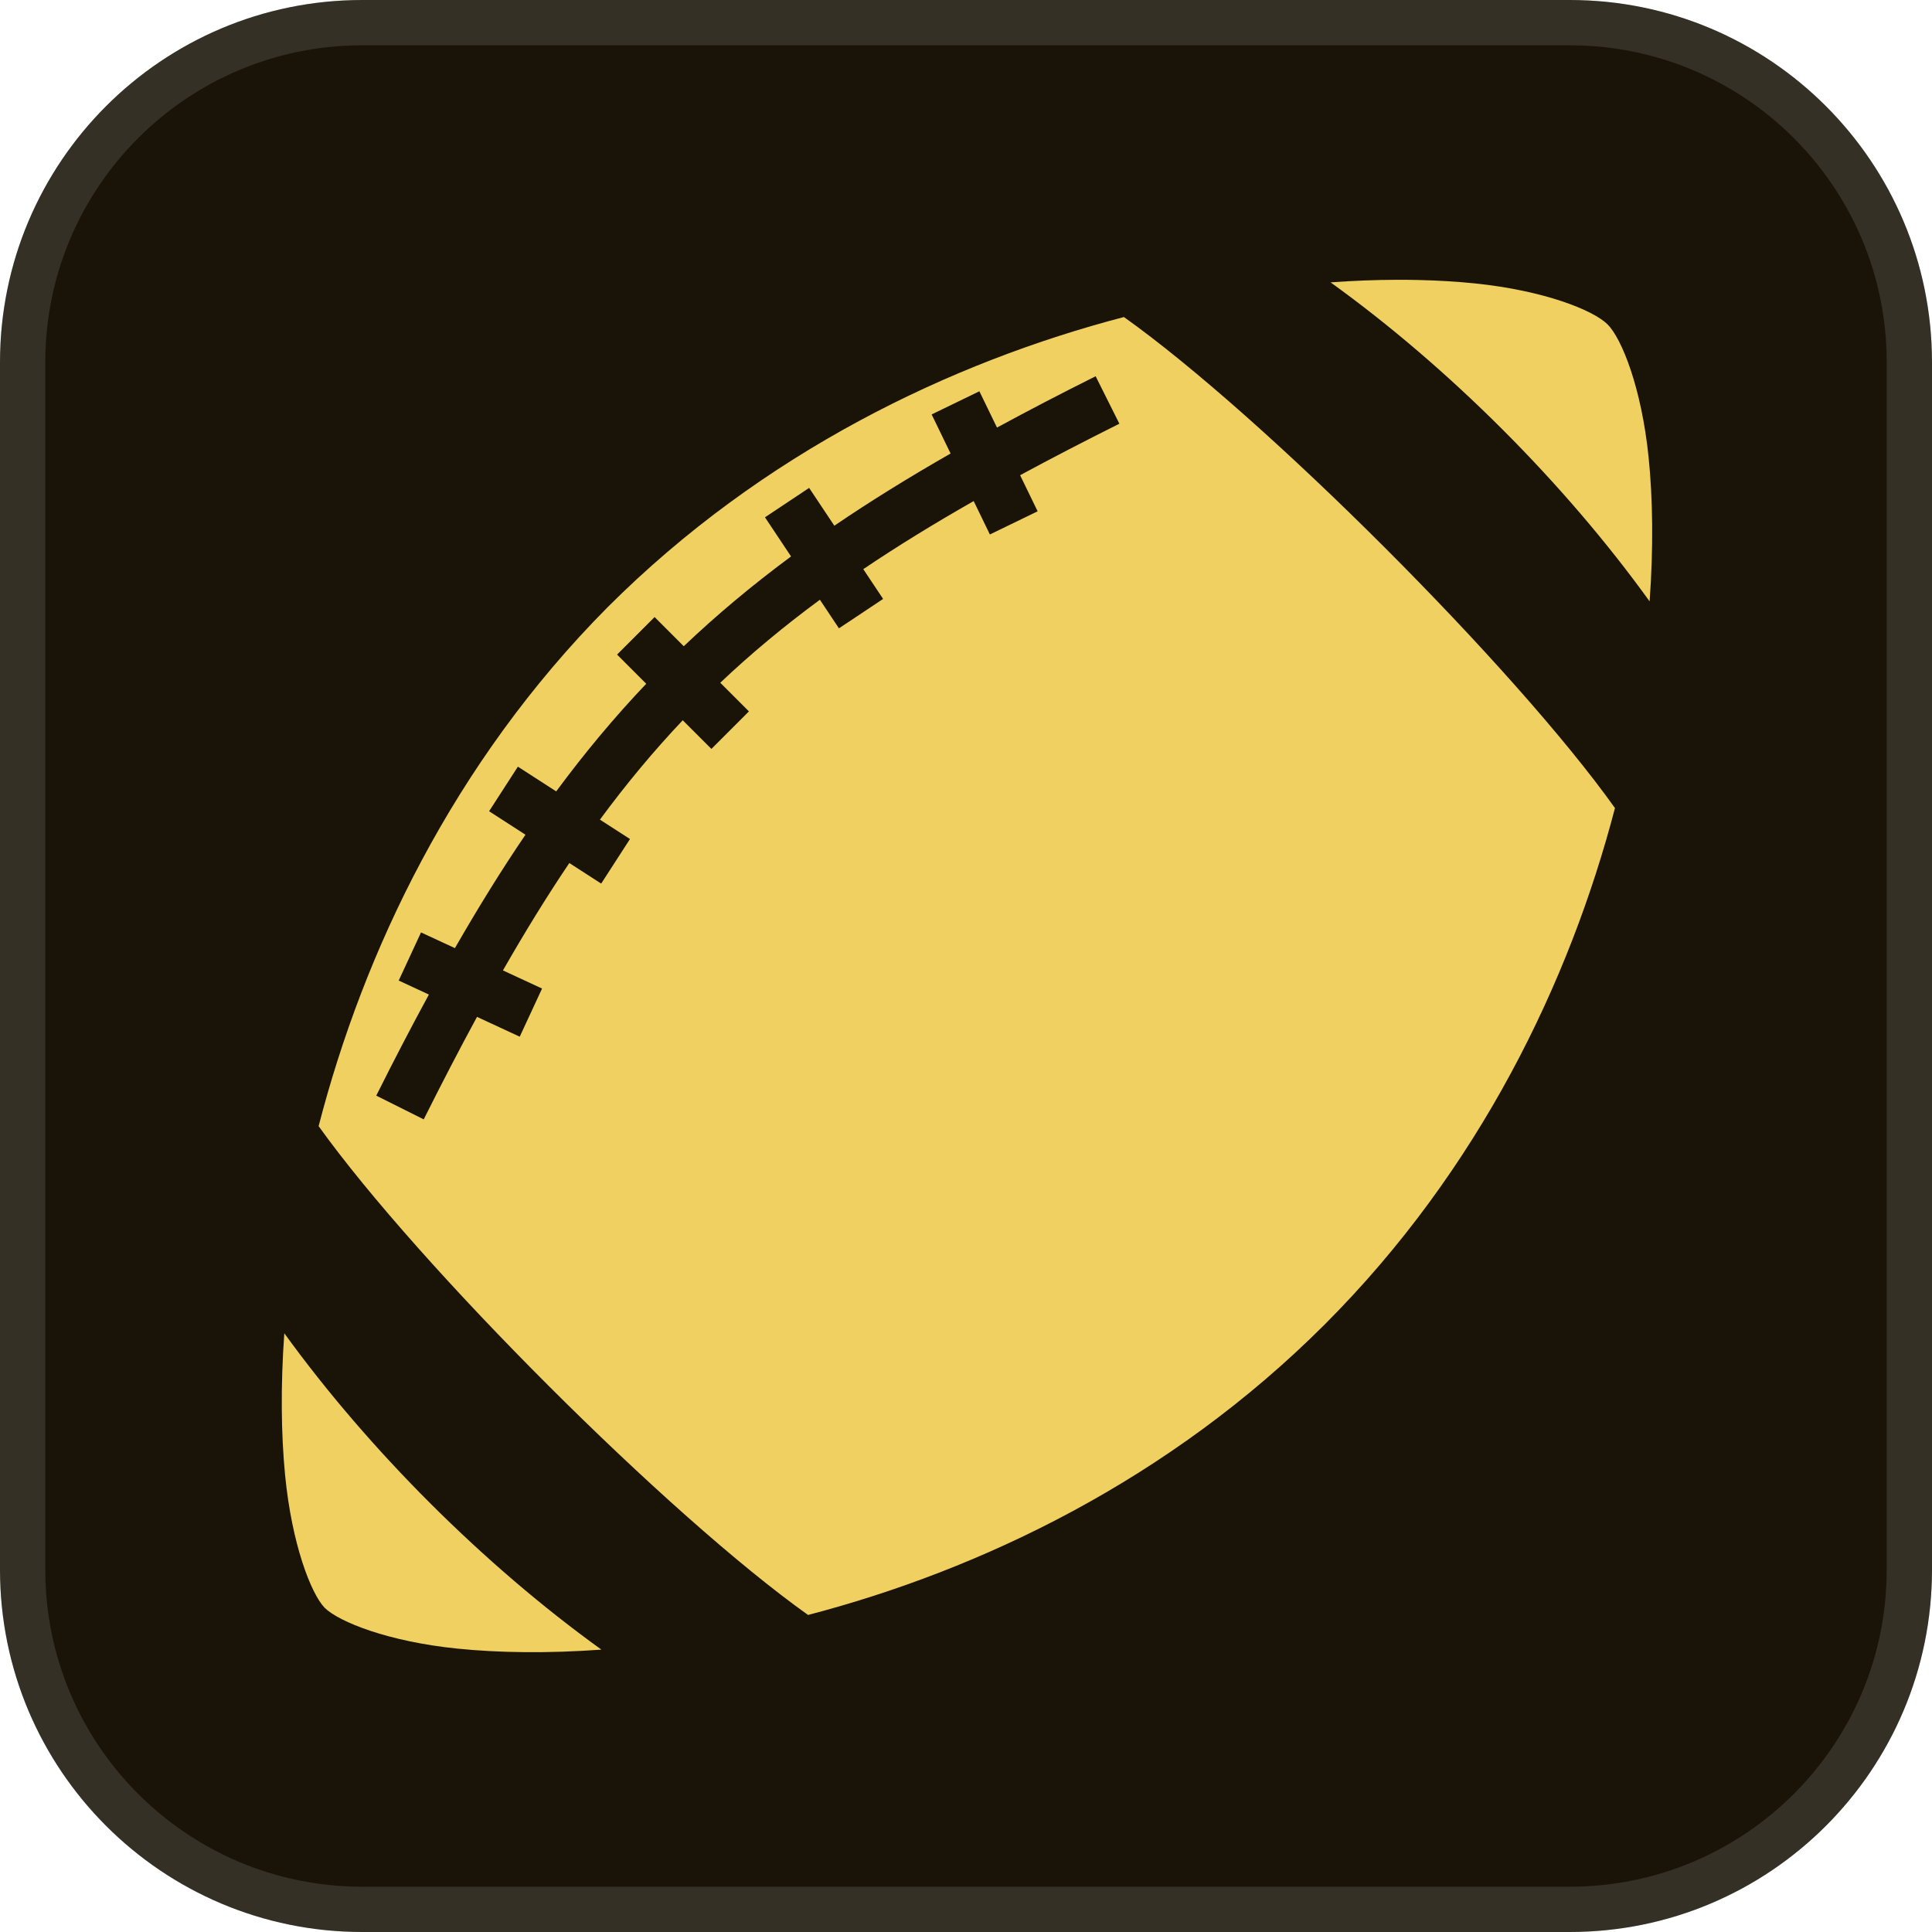
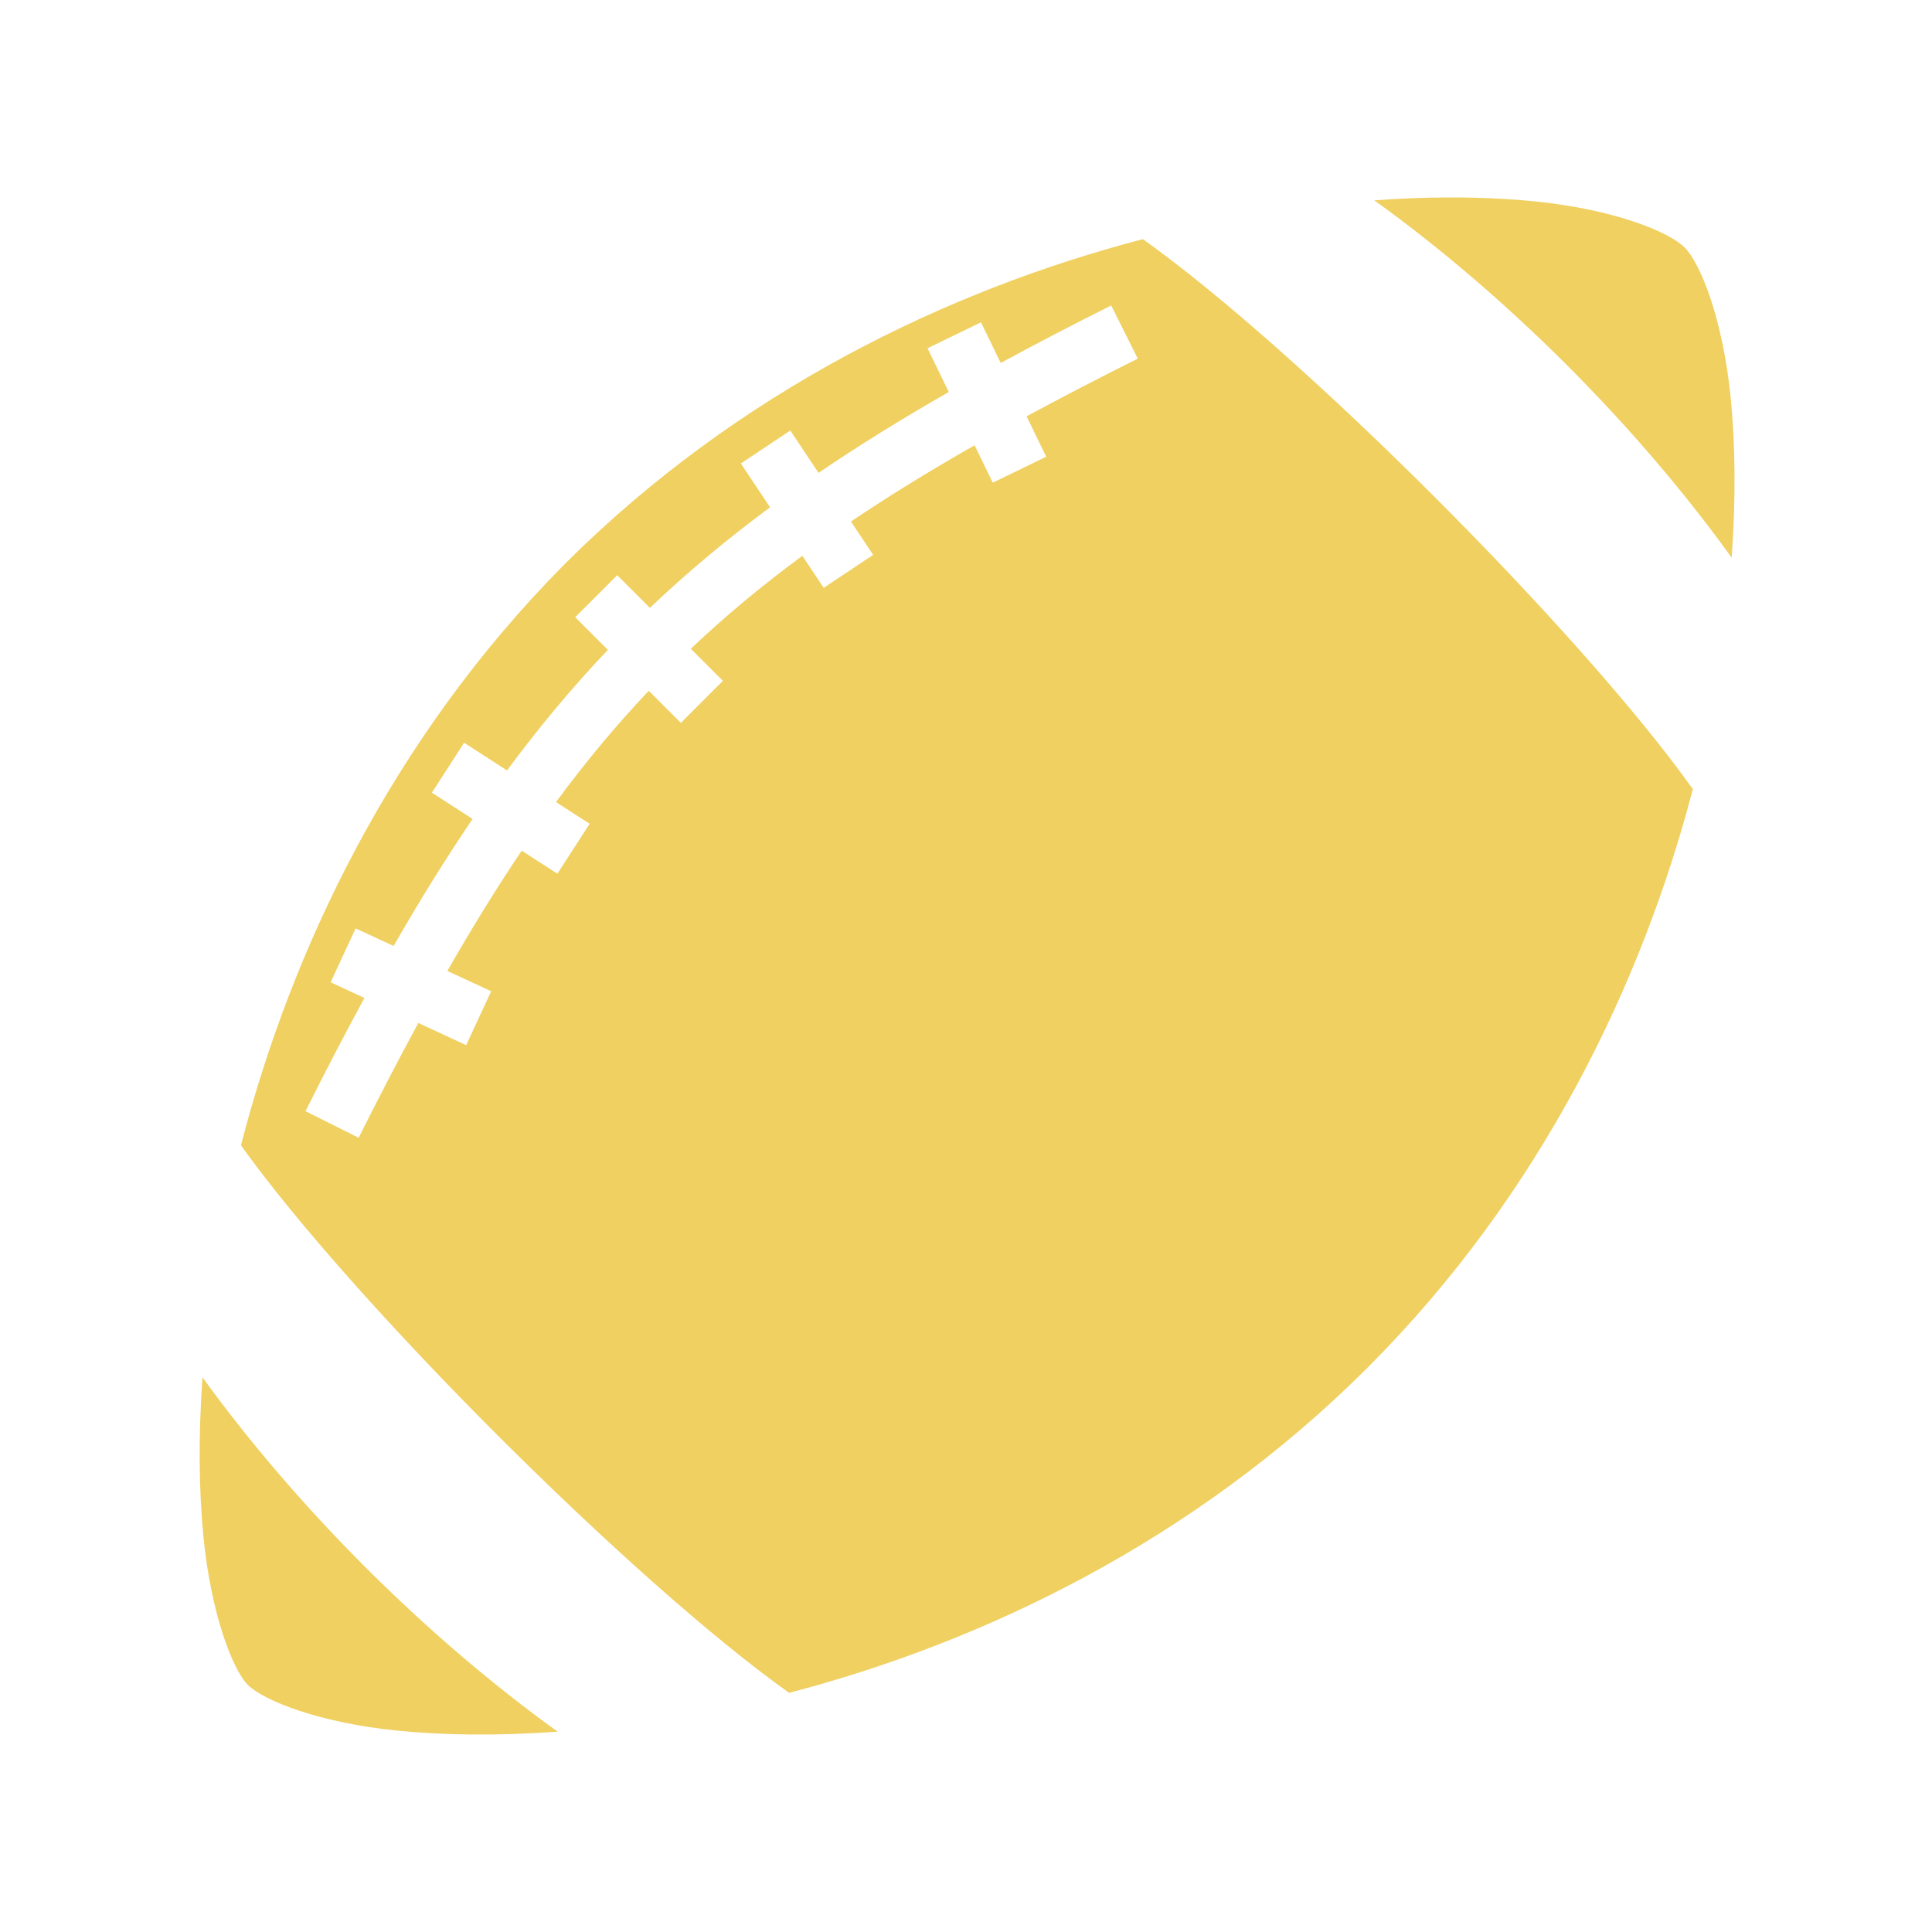
<svg xmlns="http://www.w3.org/2000/svg" viewBox="0 0 64 64" fill="none">
-   <rect width="64" height="64" rx="12" fill="#1a1408" />
-   <rect x="0.75" y="0.75" width="62.5" height="62.5" rx="11.25" fill="none" stroke="rgba(255,255,255,0.12)" stroke-width="1.5" />
-   <svg x="7" y="7" width="50" height="50" viewBox="0 0 512 512" preserveAspectRatio="xMidYMid meet">
+   <svg x="4" y="4" width="56" height="56" viewBox="0 0 512 512" preserveAspectRatio="xMidYMid meet">
    <path fill="#f0d060" d="M402.105 23.23c-7.135.02-14.64.307-22.437.872c40.125 28.894 79.33 68.1 108.227 108.224c1.316-18.198 1.093-34.787-.348-48.912c-2.398-23.496-9.092-40.233-13.91-45.05c-4.818-4.82-21.555-11.513-45.05-13.91c-5.875-.6-12.173-.99-18.835-1.147c-2.498-.06-5.05-.086-7.647-.078zm-92.53 12.63c-58.62 15.315-122.552 45.856-175.186 98.48C81.94 187.202 51.592 251.473 36.4 310.324c34.234 47.728 118.68 132.105 166.024 165.815c58.63-15.317 122.572-45.864 175.21-98.503c52.64-52.64 83.187-116.582 98.503-175.21c-33.886-47.59-118.976-132.68-166.566-166.566zm-9.6 20.09l8.05 16.1c-11.915 5.958-23.11 11.755-33.668 17.47l5.94 12.242l-16.195 7.857l-5.498-11.33c-13.5 7.696-25.94 15.33-37.448 23.097l6.725 10.095l-14.98 9.98l-6.463-9.702c-12.19 8.987-23.36 18.27-33.796 28.154l9.723 9.723l-12.726 12.726l-9.723-9.722c-9.86 10.414-19.125 21.552-28.092 33.71l10.19 6.578l-9.764 15.12l-10.805-6.976c-7.575 11.217-15.02 23.32-22.52 36.424l13.266 6.154l-7.573 16.33l-14.49-6.722c-5.914 10.885-11.908 22.43-18.076 34.767l-16.1-8.05c6.045-12.092 11.97-23.495 17.853-34.288l-10.24-4.75l7.574-16.328l11.496 5.33c7.924-13.797 15.84-26.587 23.93-38.473l-12.334-7.965l9.762-15.12l12.996 8.39c9.726-13.15 19.805-25.223 30.543-36.514l-9.893-9.895l12.726-12.726l9.895 9.894c11.258-10.705 23.293-20.757 36.396-30.456L187.81 103.8l14.98-9.98l8.548 12.83c12.162-8.283 25.268-16.382 39.437-24.496l-6.43-13.25l16.194-7.857l5.974 12.312c10.55-5.737 21.673-11.517 33.46-17.41zM24.76 380.583c-1.275 17.855-1.087 34.14.26 48.047c2.277 23.475 8.798 40.26 13.418 45.065c4.892 4.814 21.572 11.464 44.976 13.852c14.125 1.44 30.713 1.664 48.912.348C92.506 459.22 53.59 420.39 24.76 380.585z" />
  </svg>
</svg>
